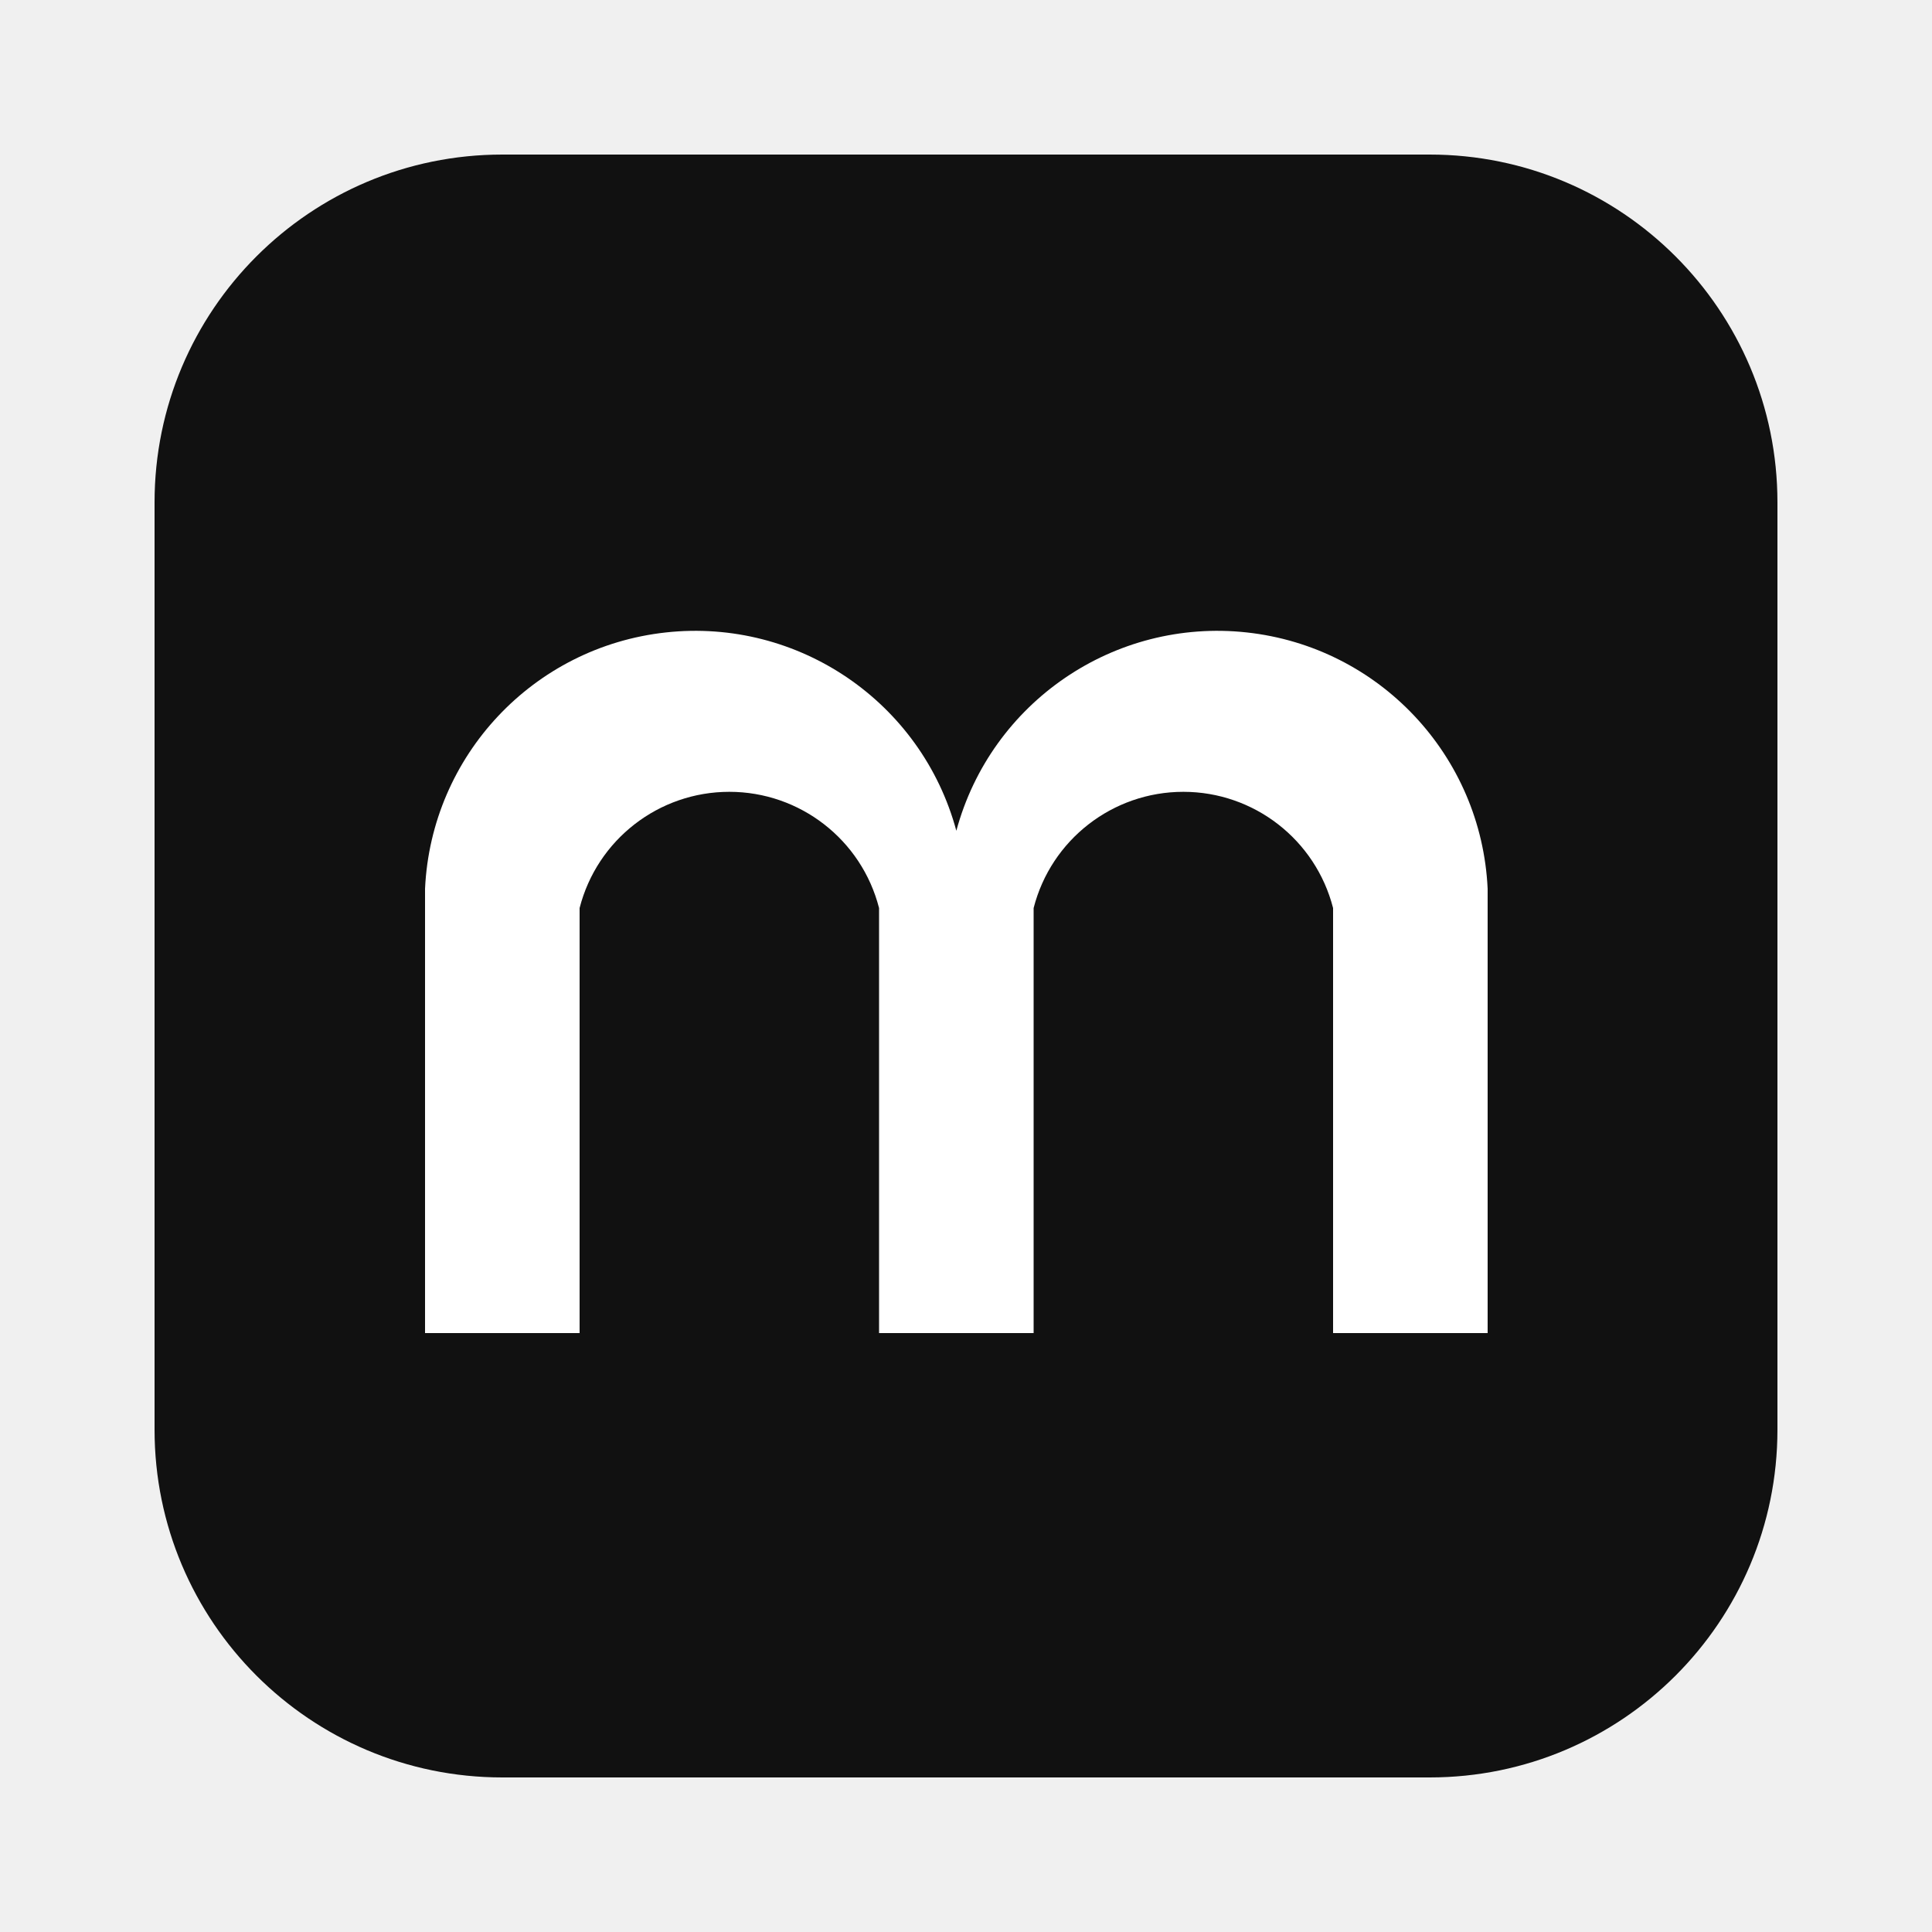
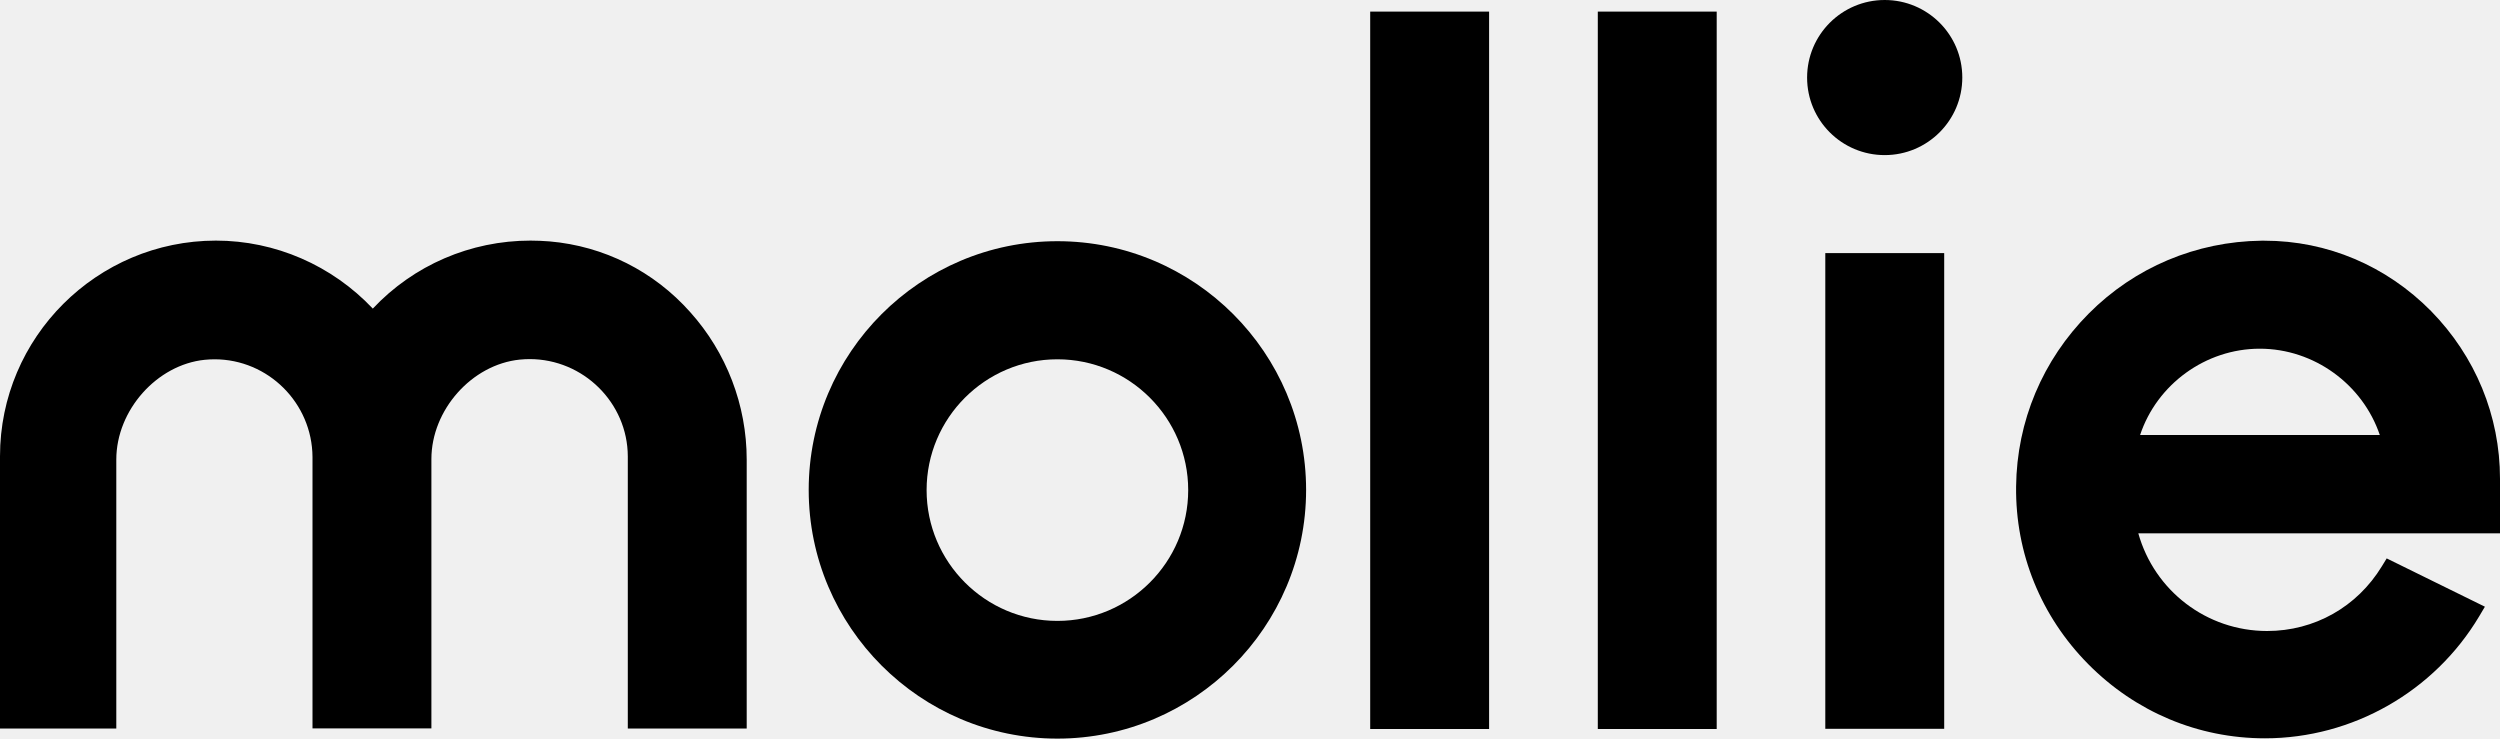
- <svg xmlns="http://www.w3.org/2000/svg" viewBox="0 0 100 100" role="img" aria-label="Mollie">
-   <path fill="#111111" d="M26 8h48a18 18 0 0 1 18 18v48a18 18 0 0 1-18 18H26A18 18 0 0 1 8 74V26A18 18 0 0 1 26 8Z" />
-   <path fill="#FFFFFF" d="M22 69V46a14 14 0 0 1 27.5-3A14 14 0 0 1 77 46v23h-8V47a8 8 0 0 0-15.5 0v22h-8V47a8 8 0 0 0-15.5 0v22Z" />
+ <svg xmlns="http://www.w3.org/2000/svg" fill="#000000" role="img" aria-label="Mollie" viewBox="0 0 2500 738.6">
+   <path d="m1057.4 241.2c-137.3 0-248.7 111.7-248.7 248.7s111.7 248.7 248.7 248.7 248.7-111.7 248.7-248.7-111.4-248.7-248.7-248.7zm0 379.7c-72.1 0-130.8-58.7-130.8-130.8s58.7-130.8 130.8-130.8 130.8 58.7 130.8 130.8-58.7 130.8-130.8 130.8z" />
+   <path d="m1884.7 155.1c42.8 0 77.6-34.7 77.6-77.6s-34.8-77.5-77.6-77.5-77.6 34.7-77.6 77.6 34.8 77.5 77.6 77.5z" />
+   <path d="m549.6 241.4c-6.5-.5-12.7-.8-19.1-.8-60 0-116.9 24.6-157.7 68-40.8-43.2-97.5-68-156.9-68-119 .1-215.9 96.7-215.9 215.7v272.2h116.3v-268.9c0-49.4 40.6-94.9 88.4-99.8 3.4-.3 6.7-.5 9.8-.5 53.8 0 97.7 43.9 98 97.7v271.4h118.9v-269.3c0-49.1 40.3-94.6 88.4-99.5 3.4-.3 6.7-.5 9.8-.5 53.8 0 98 43.7 98.2 97.2v272.2h118.9v-268.9c0-54.5-20.2-107.1-56.6-147.6-36.3-40.8-86.2-65.9-140.5-70.6z" />
+   <path d="m1489.1 11.6h-118.9v717.4h118.9zm227.6 0h-118.9v717.4h118.9zm227.5 241.5h-118.9v475.7h118.9z" />
+   <path d="m2500 478.8c0-63.1-24.6-122.5-69-167.8-44.7-45.2-103.7-70.3-166.5-70.3h-3.1c-65.1.8-126.7 26.6-172.7 72.9s-71.9 107.5-72.6 172.9c-.8 66.7 24.8 129.8 72.1 177.6s109.9 74.2 176.6 74.2h.3c87.4 0 169.3-46.8 214.1-122l5.7-9.6-98.2-48.3-4.9 8c-24.8 40.6-67.4 64.6-114.7 64.6-60.5 0-112.7-40.3-128.8-97.7h361.7zm-240.2-130.1c54.3 0 102.9 35.7 120 86.3h-239.7c16.8-50.6 65.4-86.3 119.7-86.3z" />
</svg>
